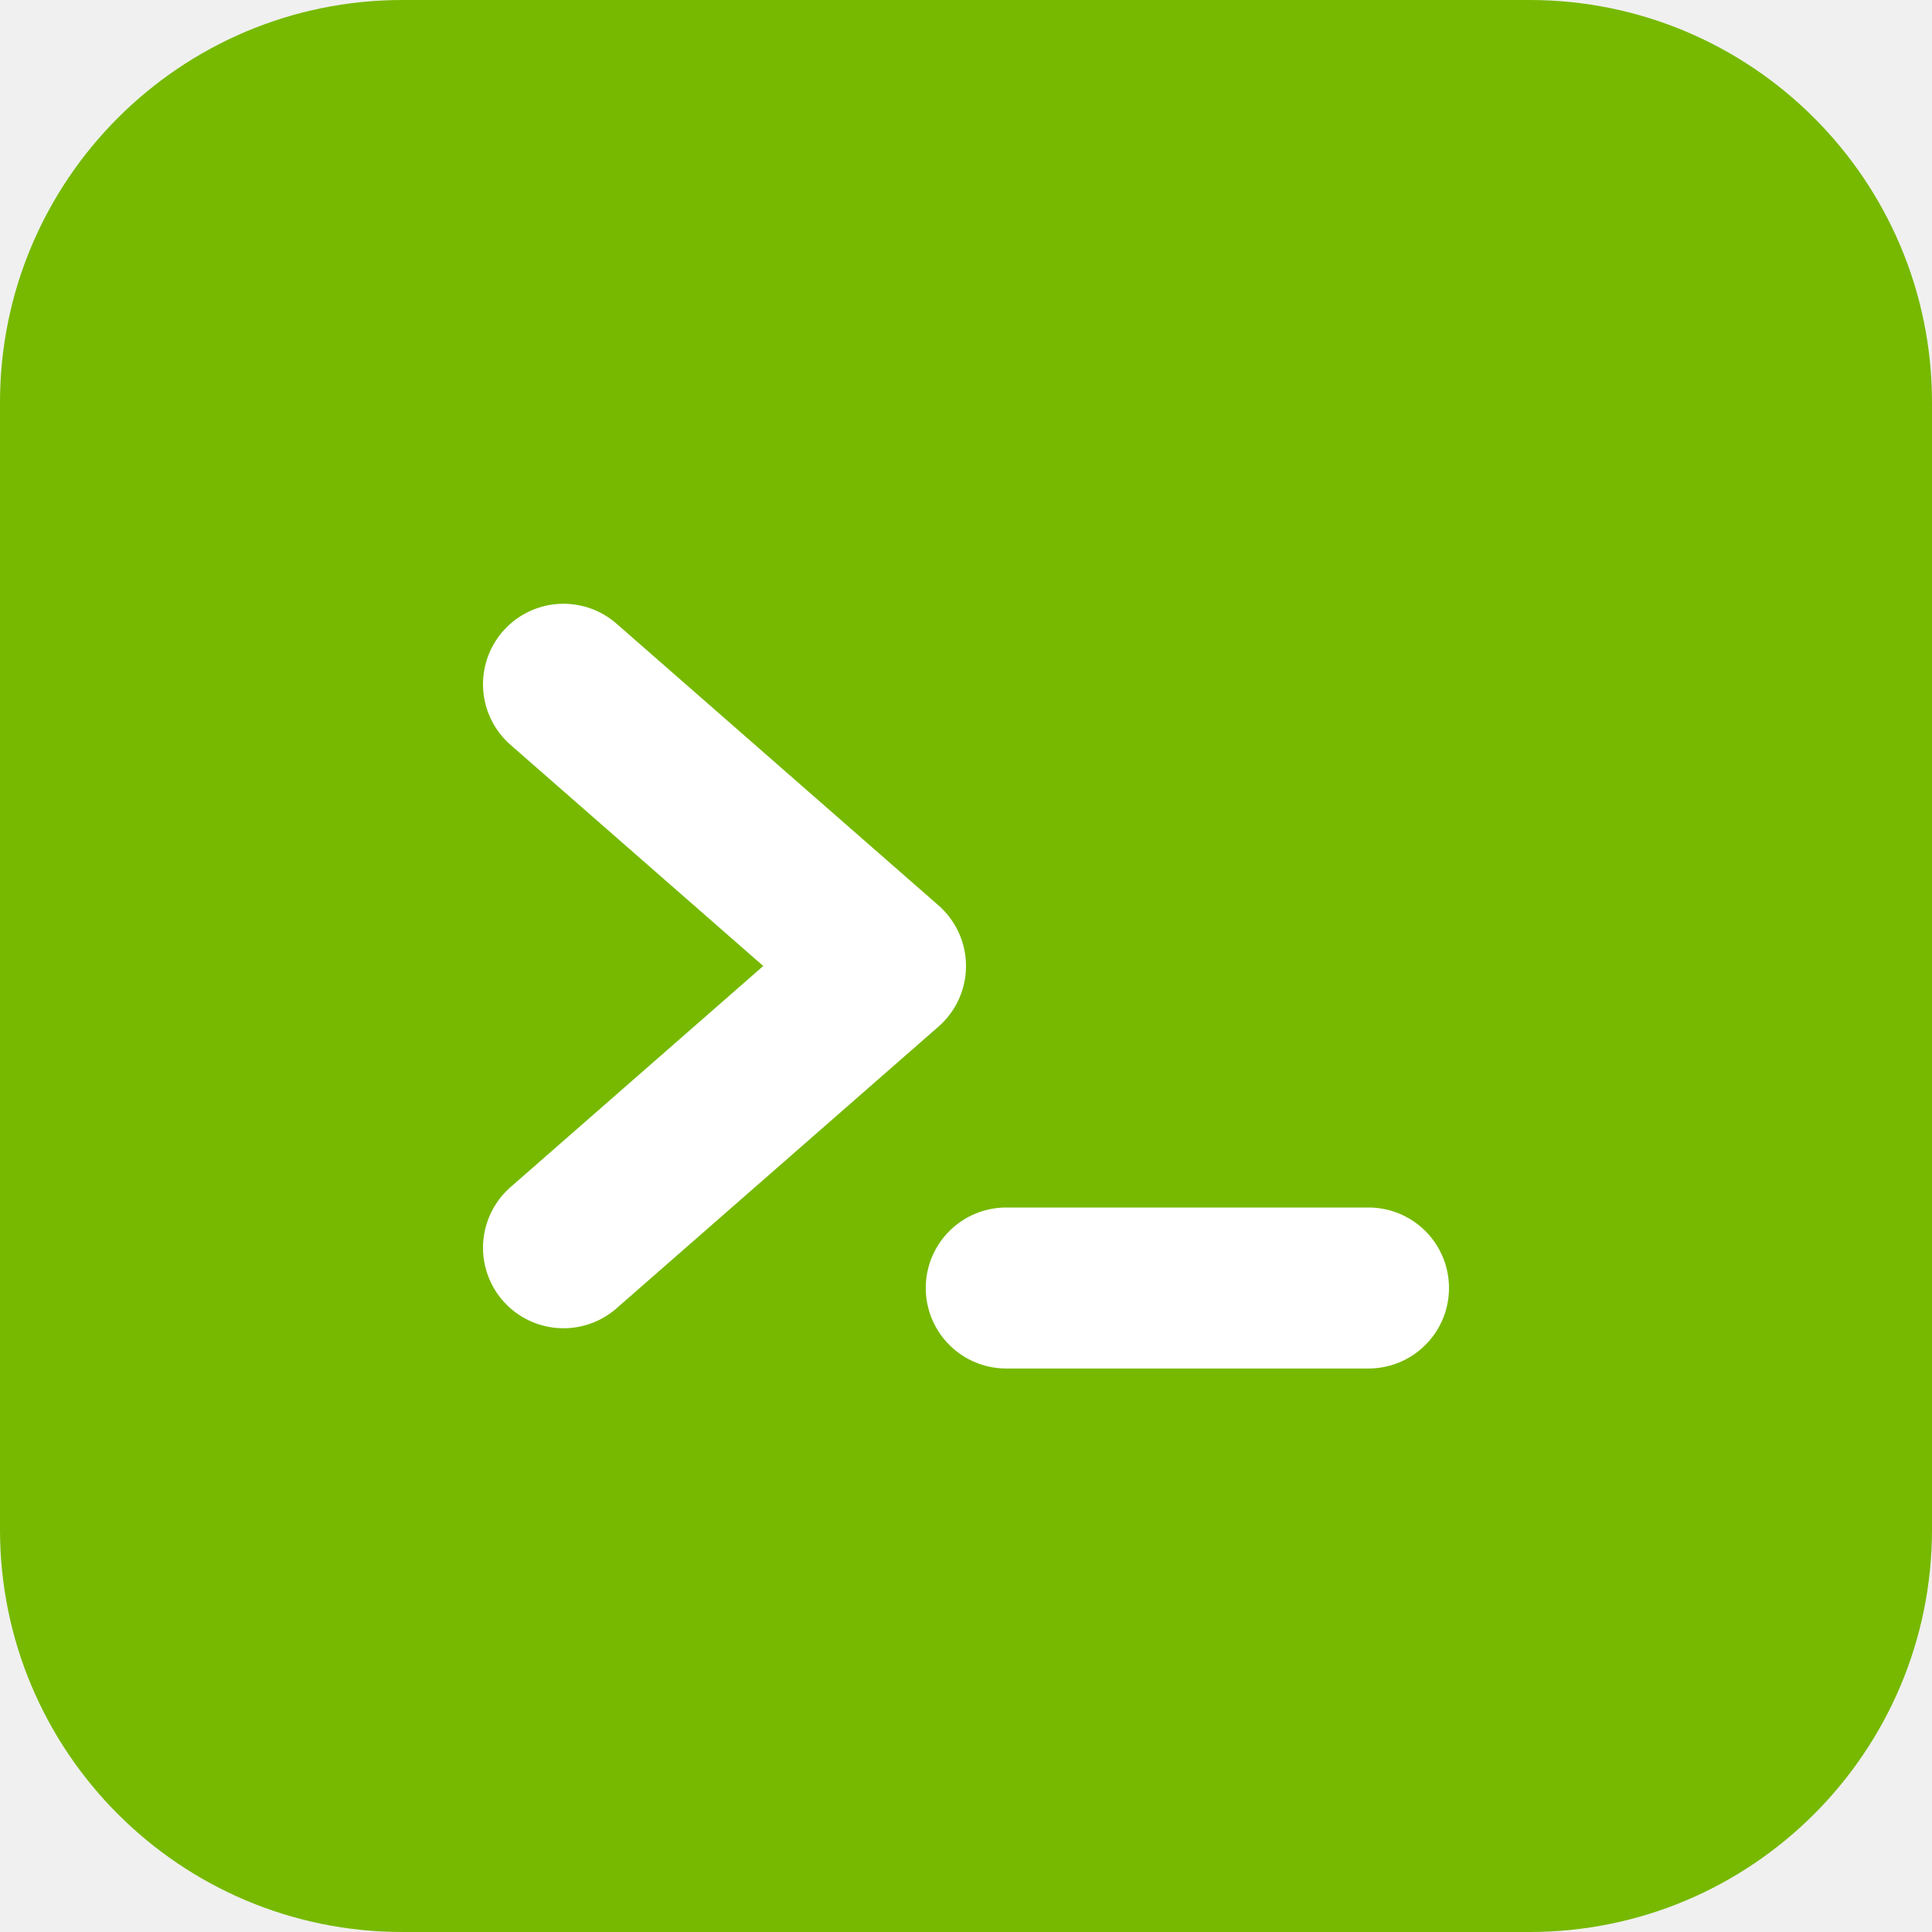
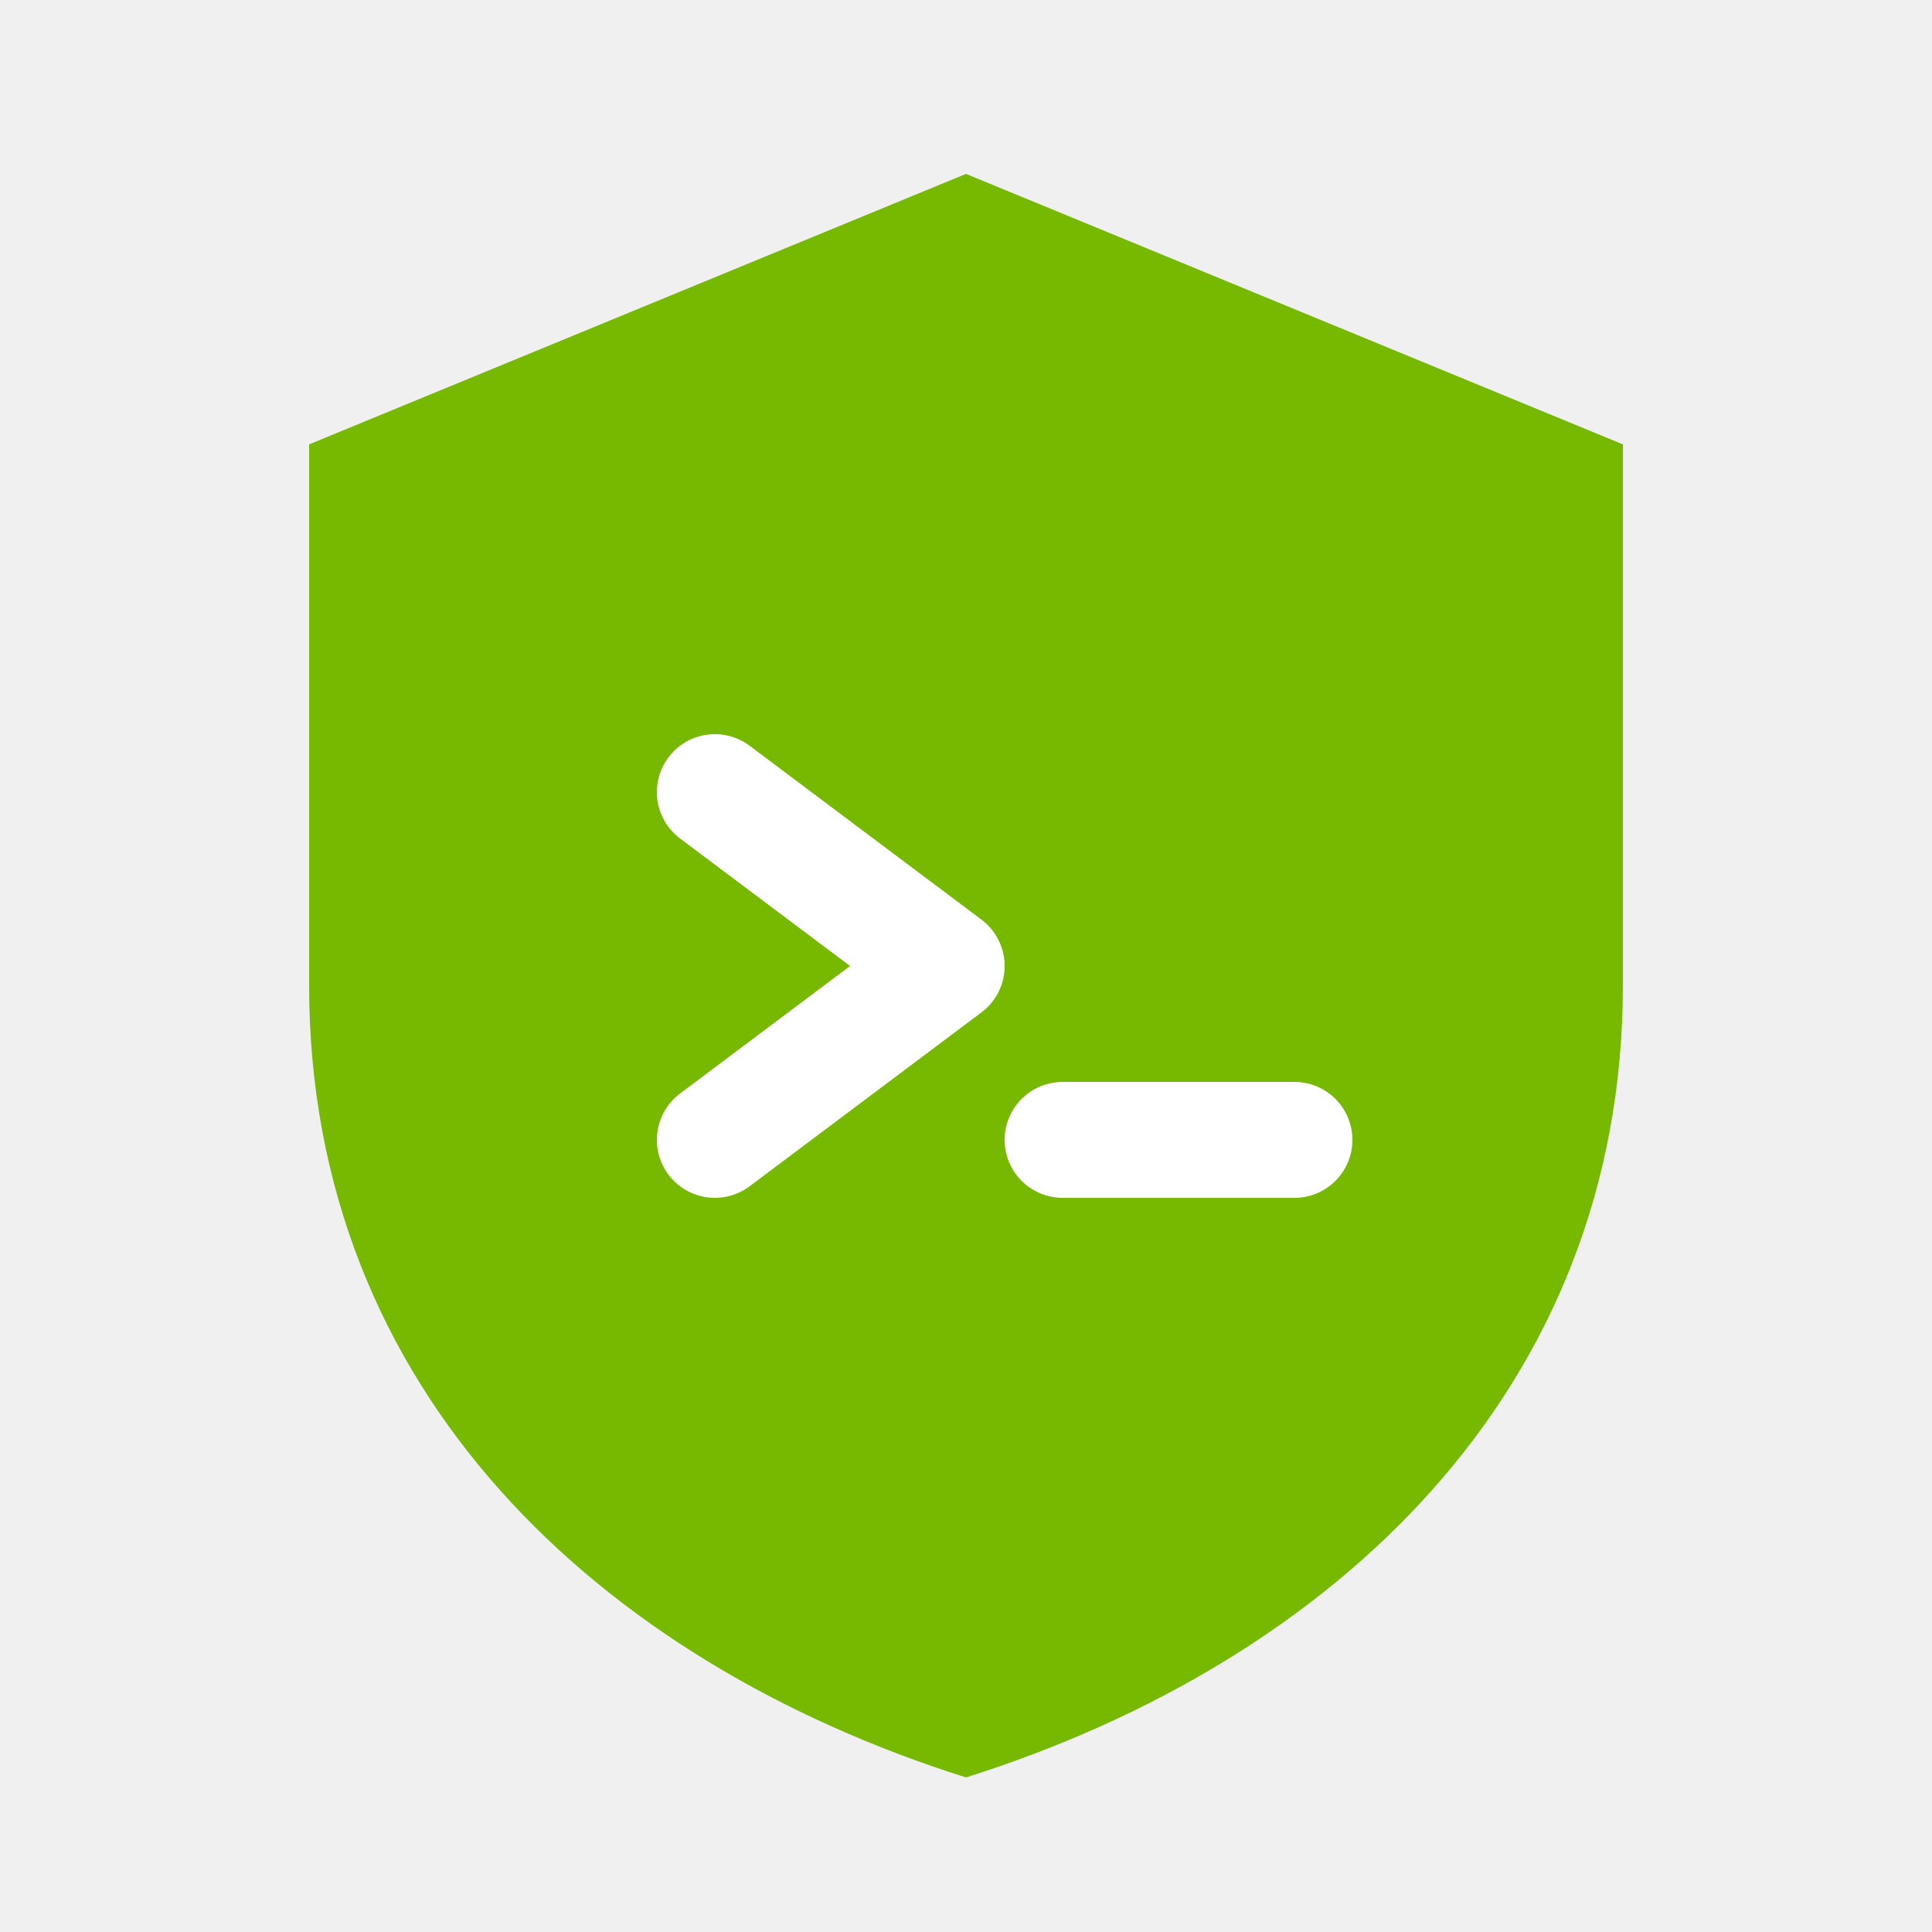
- <svg xmlns="http://www.w3.org/2000/svg" viewBox="0 0 24 24">
-   <rect width="24" height="24" rx="5" fill="#76b900" />
-   <path d="M7 8.5 11 12l-4 3.5M12.5 16H17" fill="none" stroke="#fff" stroke-width="2" stroke-linecap="round" stroke-linejoin="round" />
+ <svg xmlns="http://www.w3.org/2000/svg" viewBox="0 0 100 100" width="100" height="100" role="img" aria-label="OpenShell">
+   <path d="M50 9 L84 23 V51 C84 72 69 86 50 92 C31 86 16 72 16 51 V23 Z" fill="#76B900" />
+   <g fill="none" stroke="#FFFFFF" stroke-width="6" stroke-linecap="round" stroke-linejoin="round">
+     <path d="M37 41 L49 50 L37 59" />
+     <path d="M55 59 H67" />
+   </g>
</svg>
